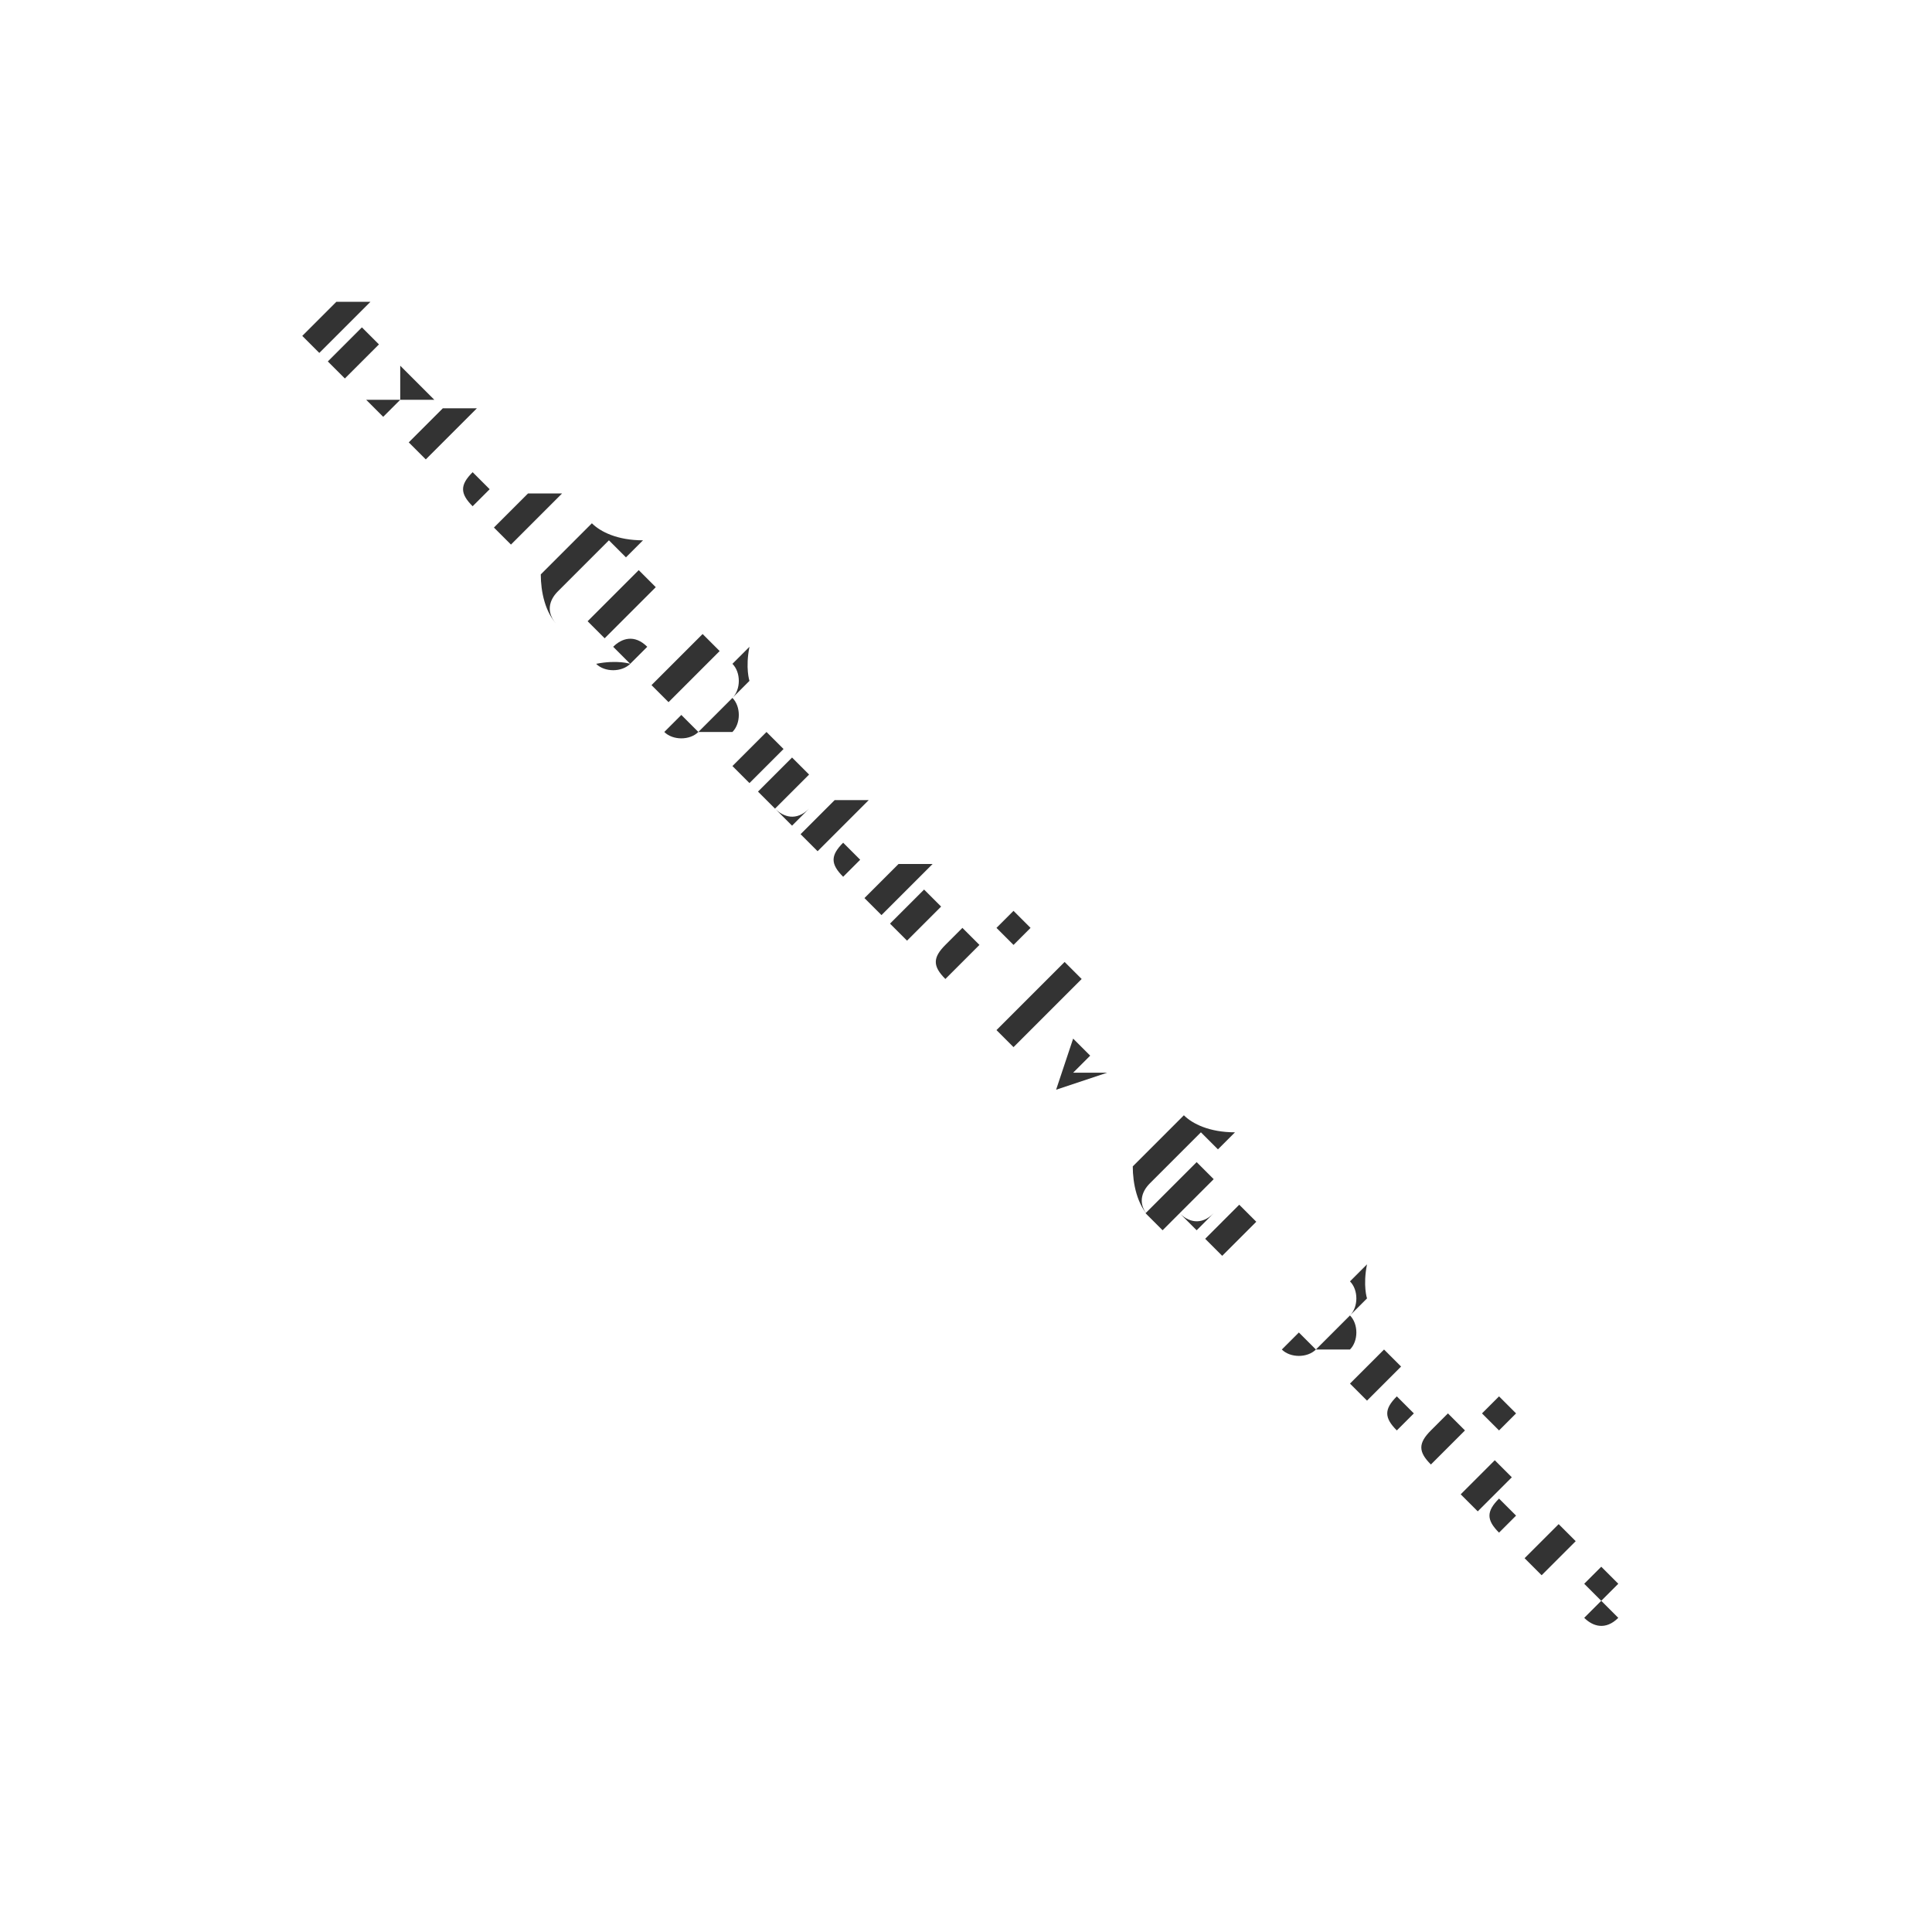
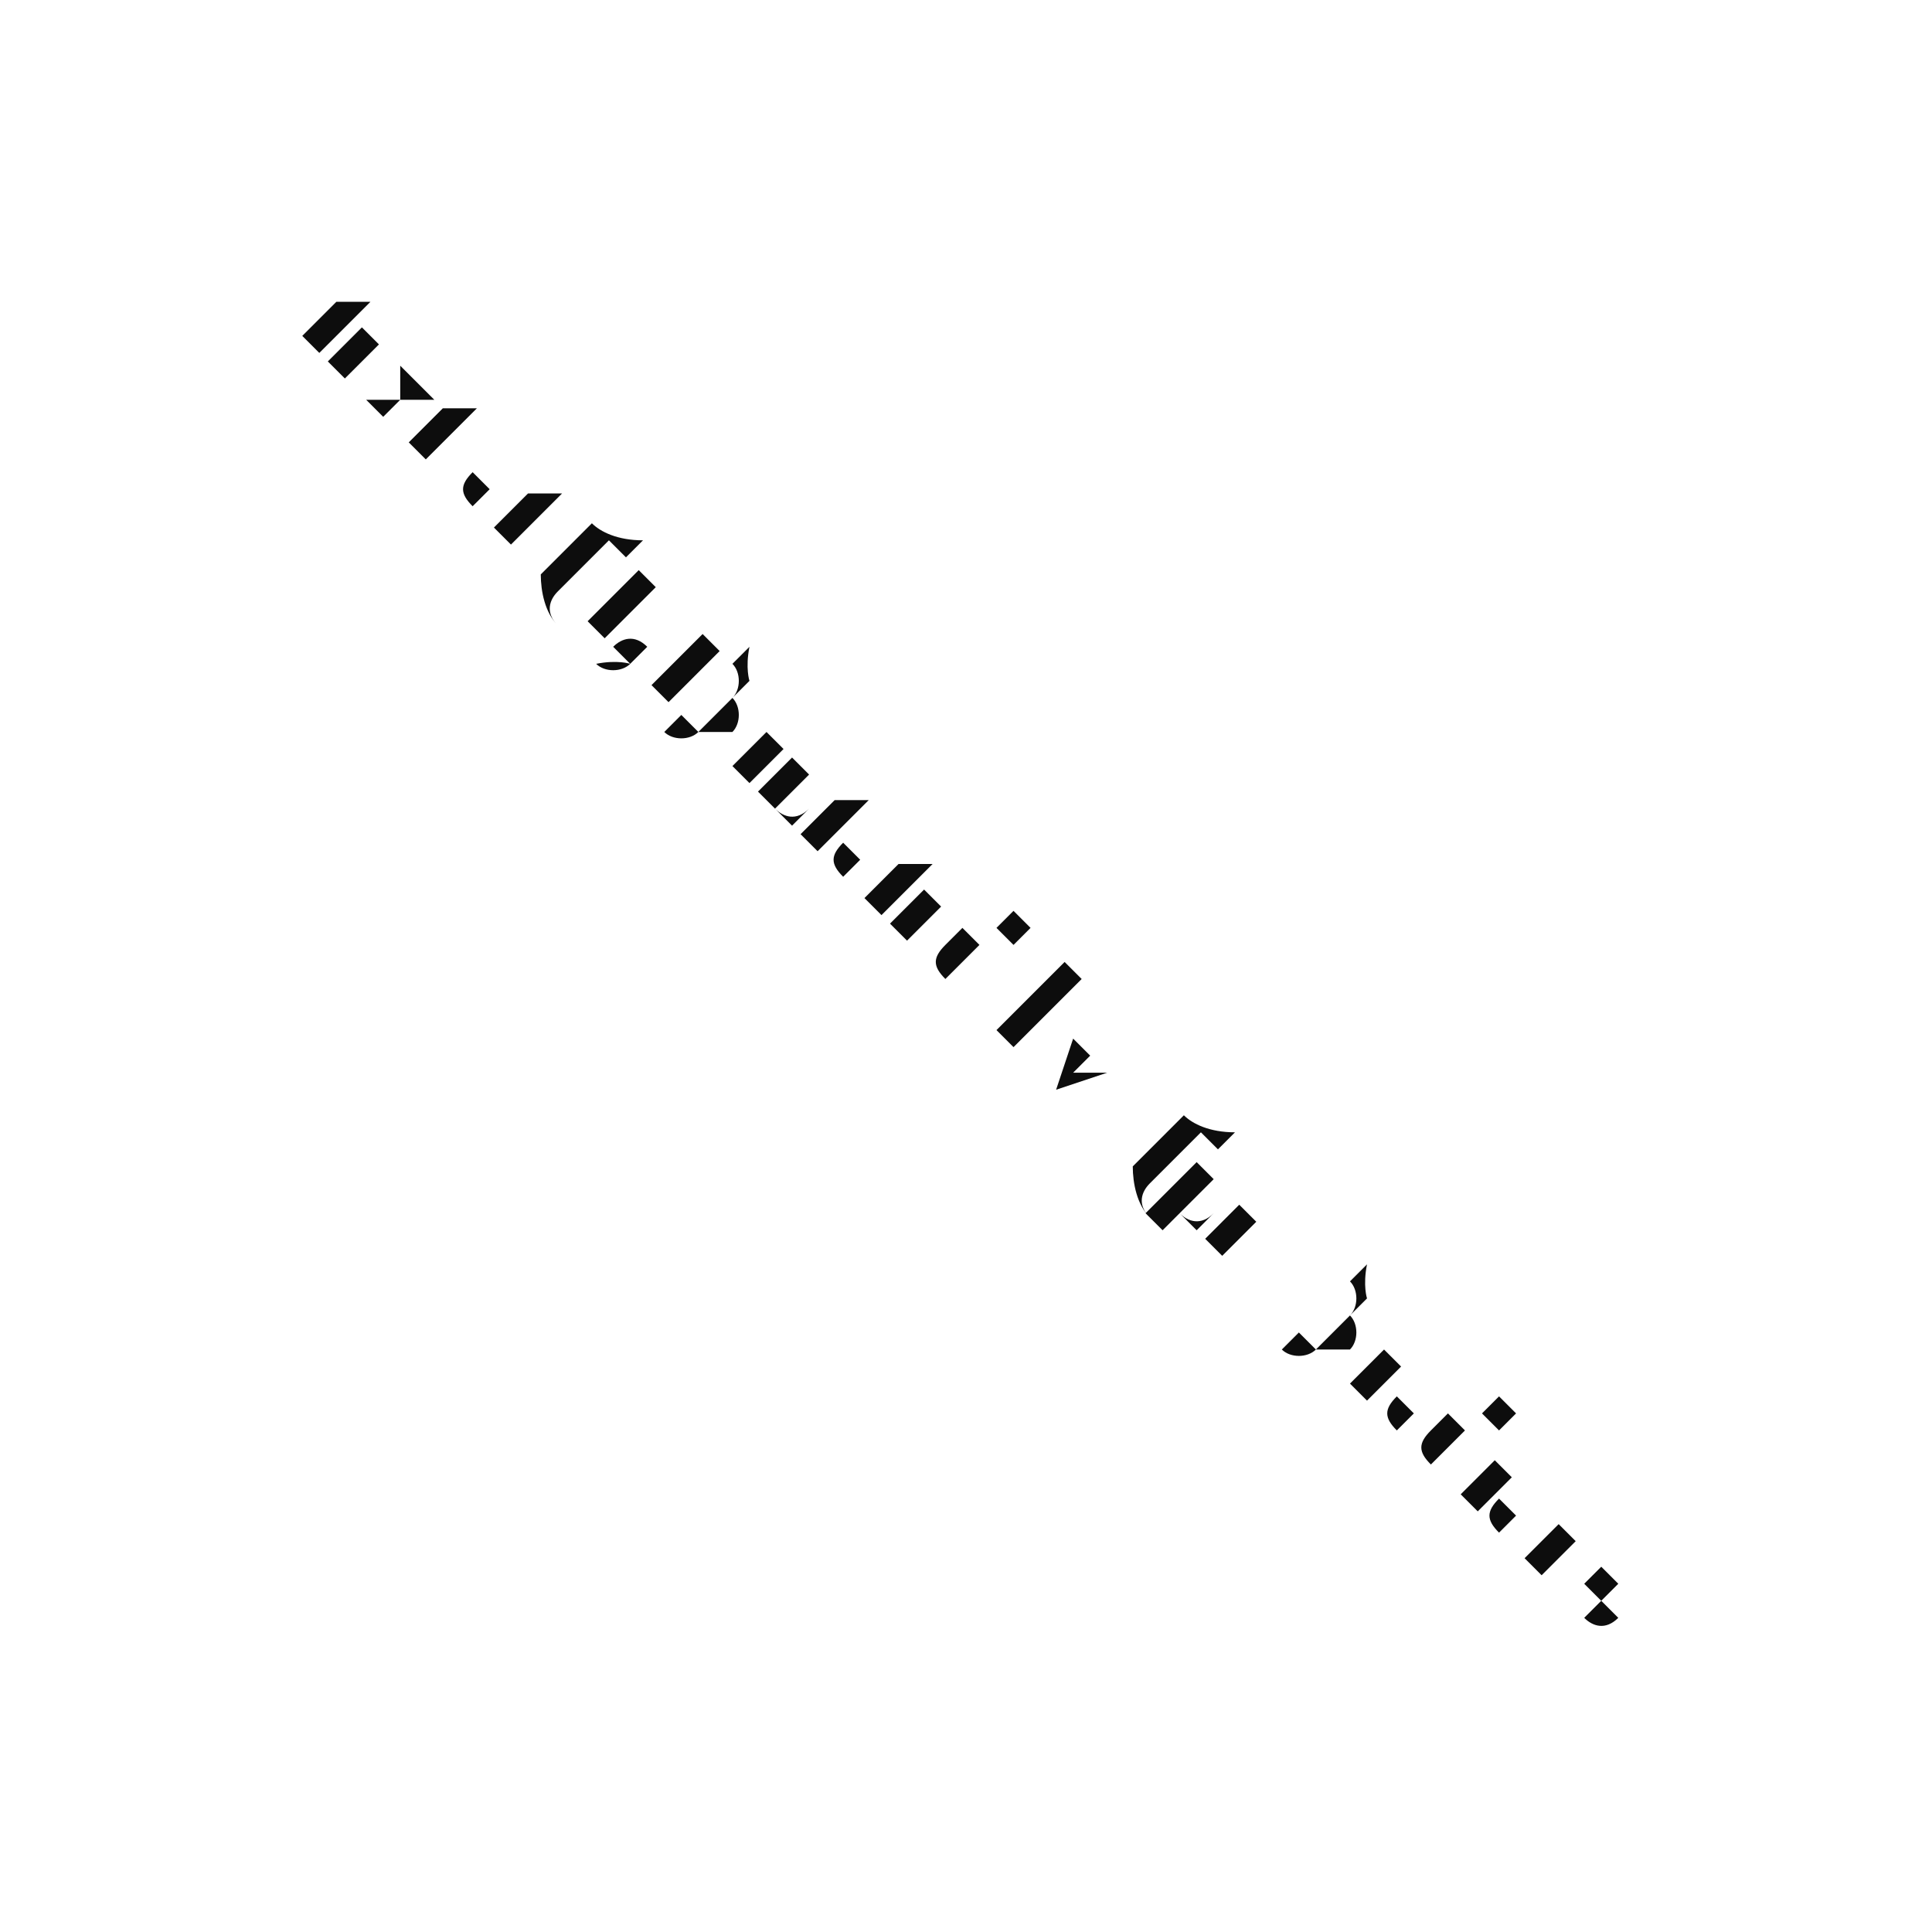
<svg xmlns="http://www.w3.org/2000/svg" height="300.0" viewBox="-0.604 -0.649 1.253 1.253" width="300">
-   <g fill-opacity="1.0" font-size="8.0e-2" stroke="none" stroke-width="0.0" fill="#333333" text-anchor="middle">
+   <g fill-opacity="1.0" font-size="8.0e-2" stroke="none" stroke-width="0.0" fill="#0d0d0d" text-anchor="middle">
    <text transform="rotate(45.0, 1.1313708498984831e-2, -1.131370849898472e-2)" x="1.1313708498984831e-2" y="-1.131370849898472e-2">text at (1,1) rotated by -(pi/4) radians</text>
  </g>
</svg>
